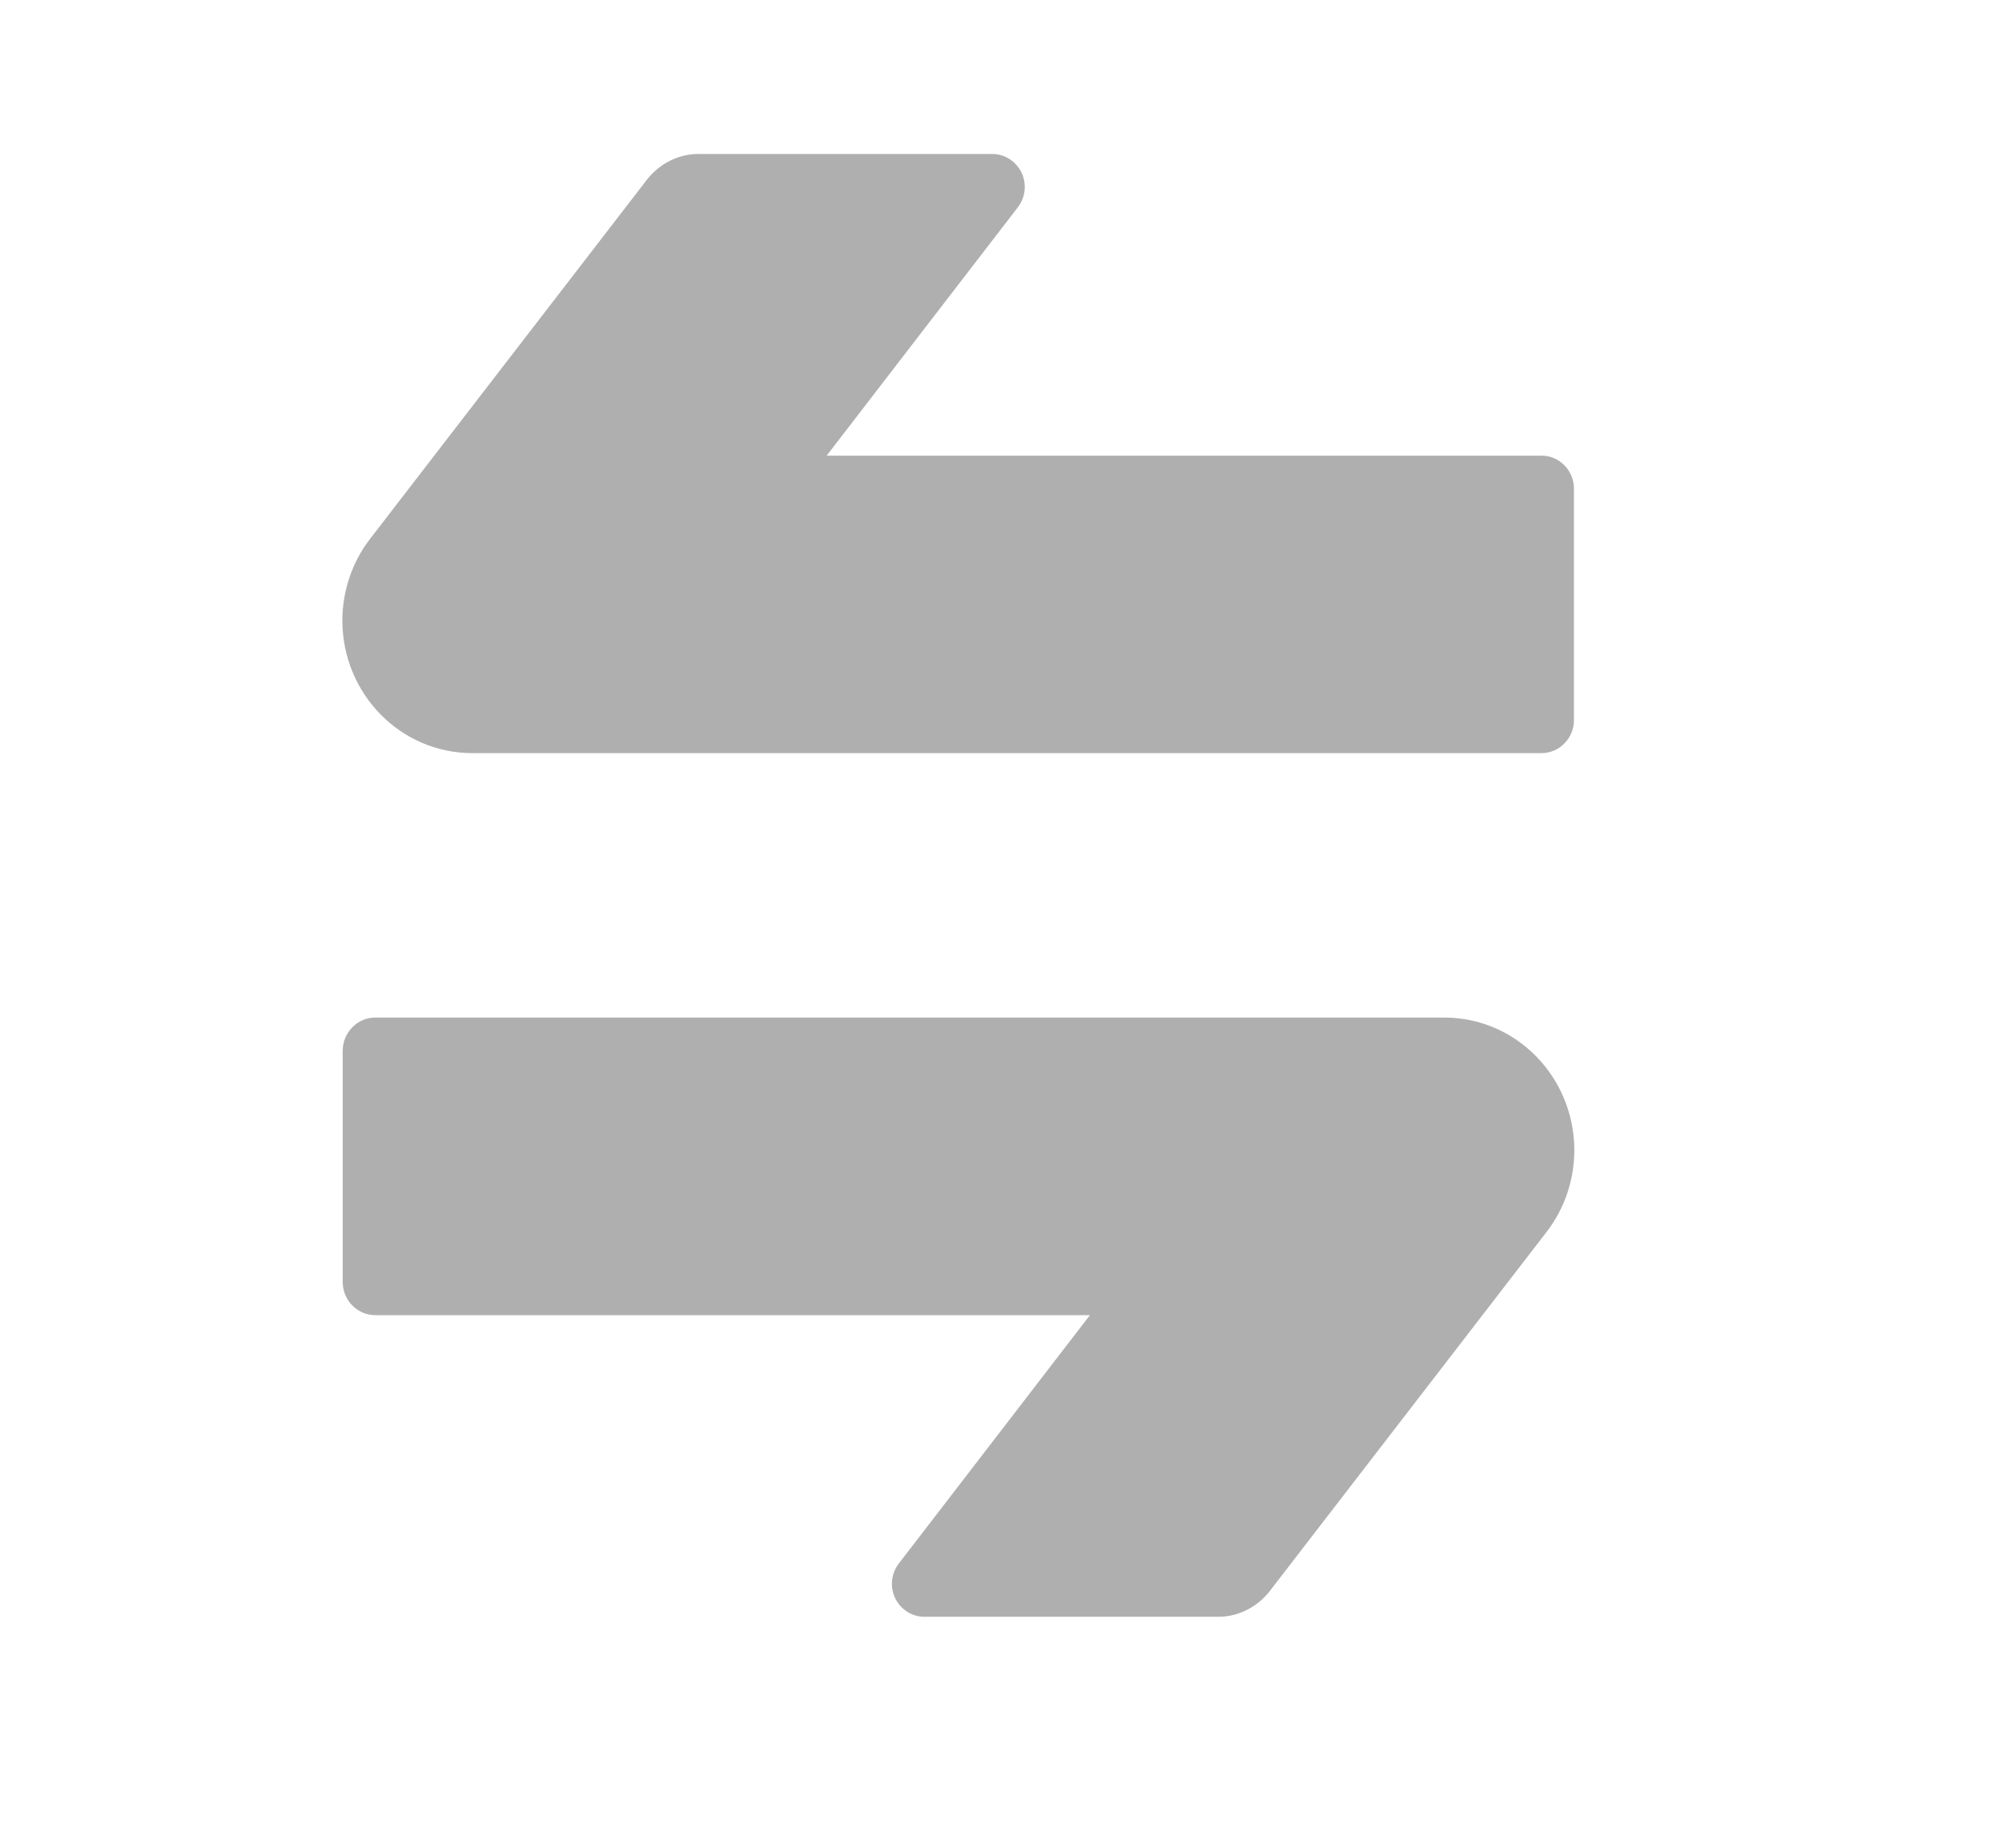
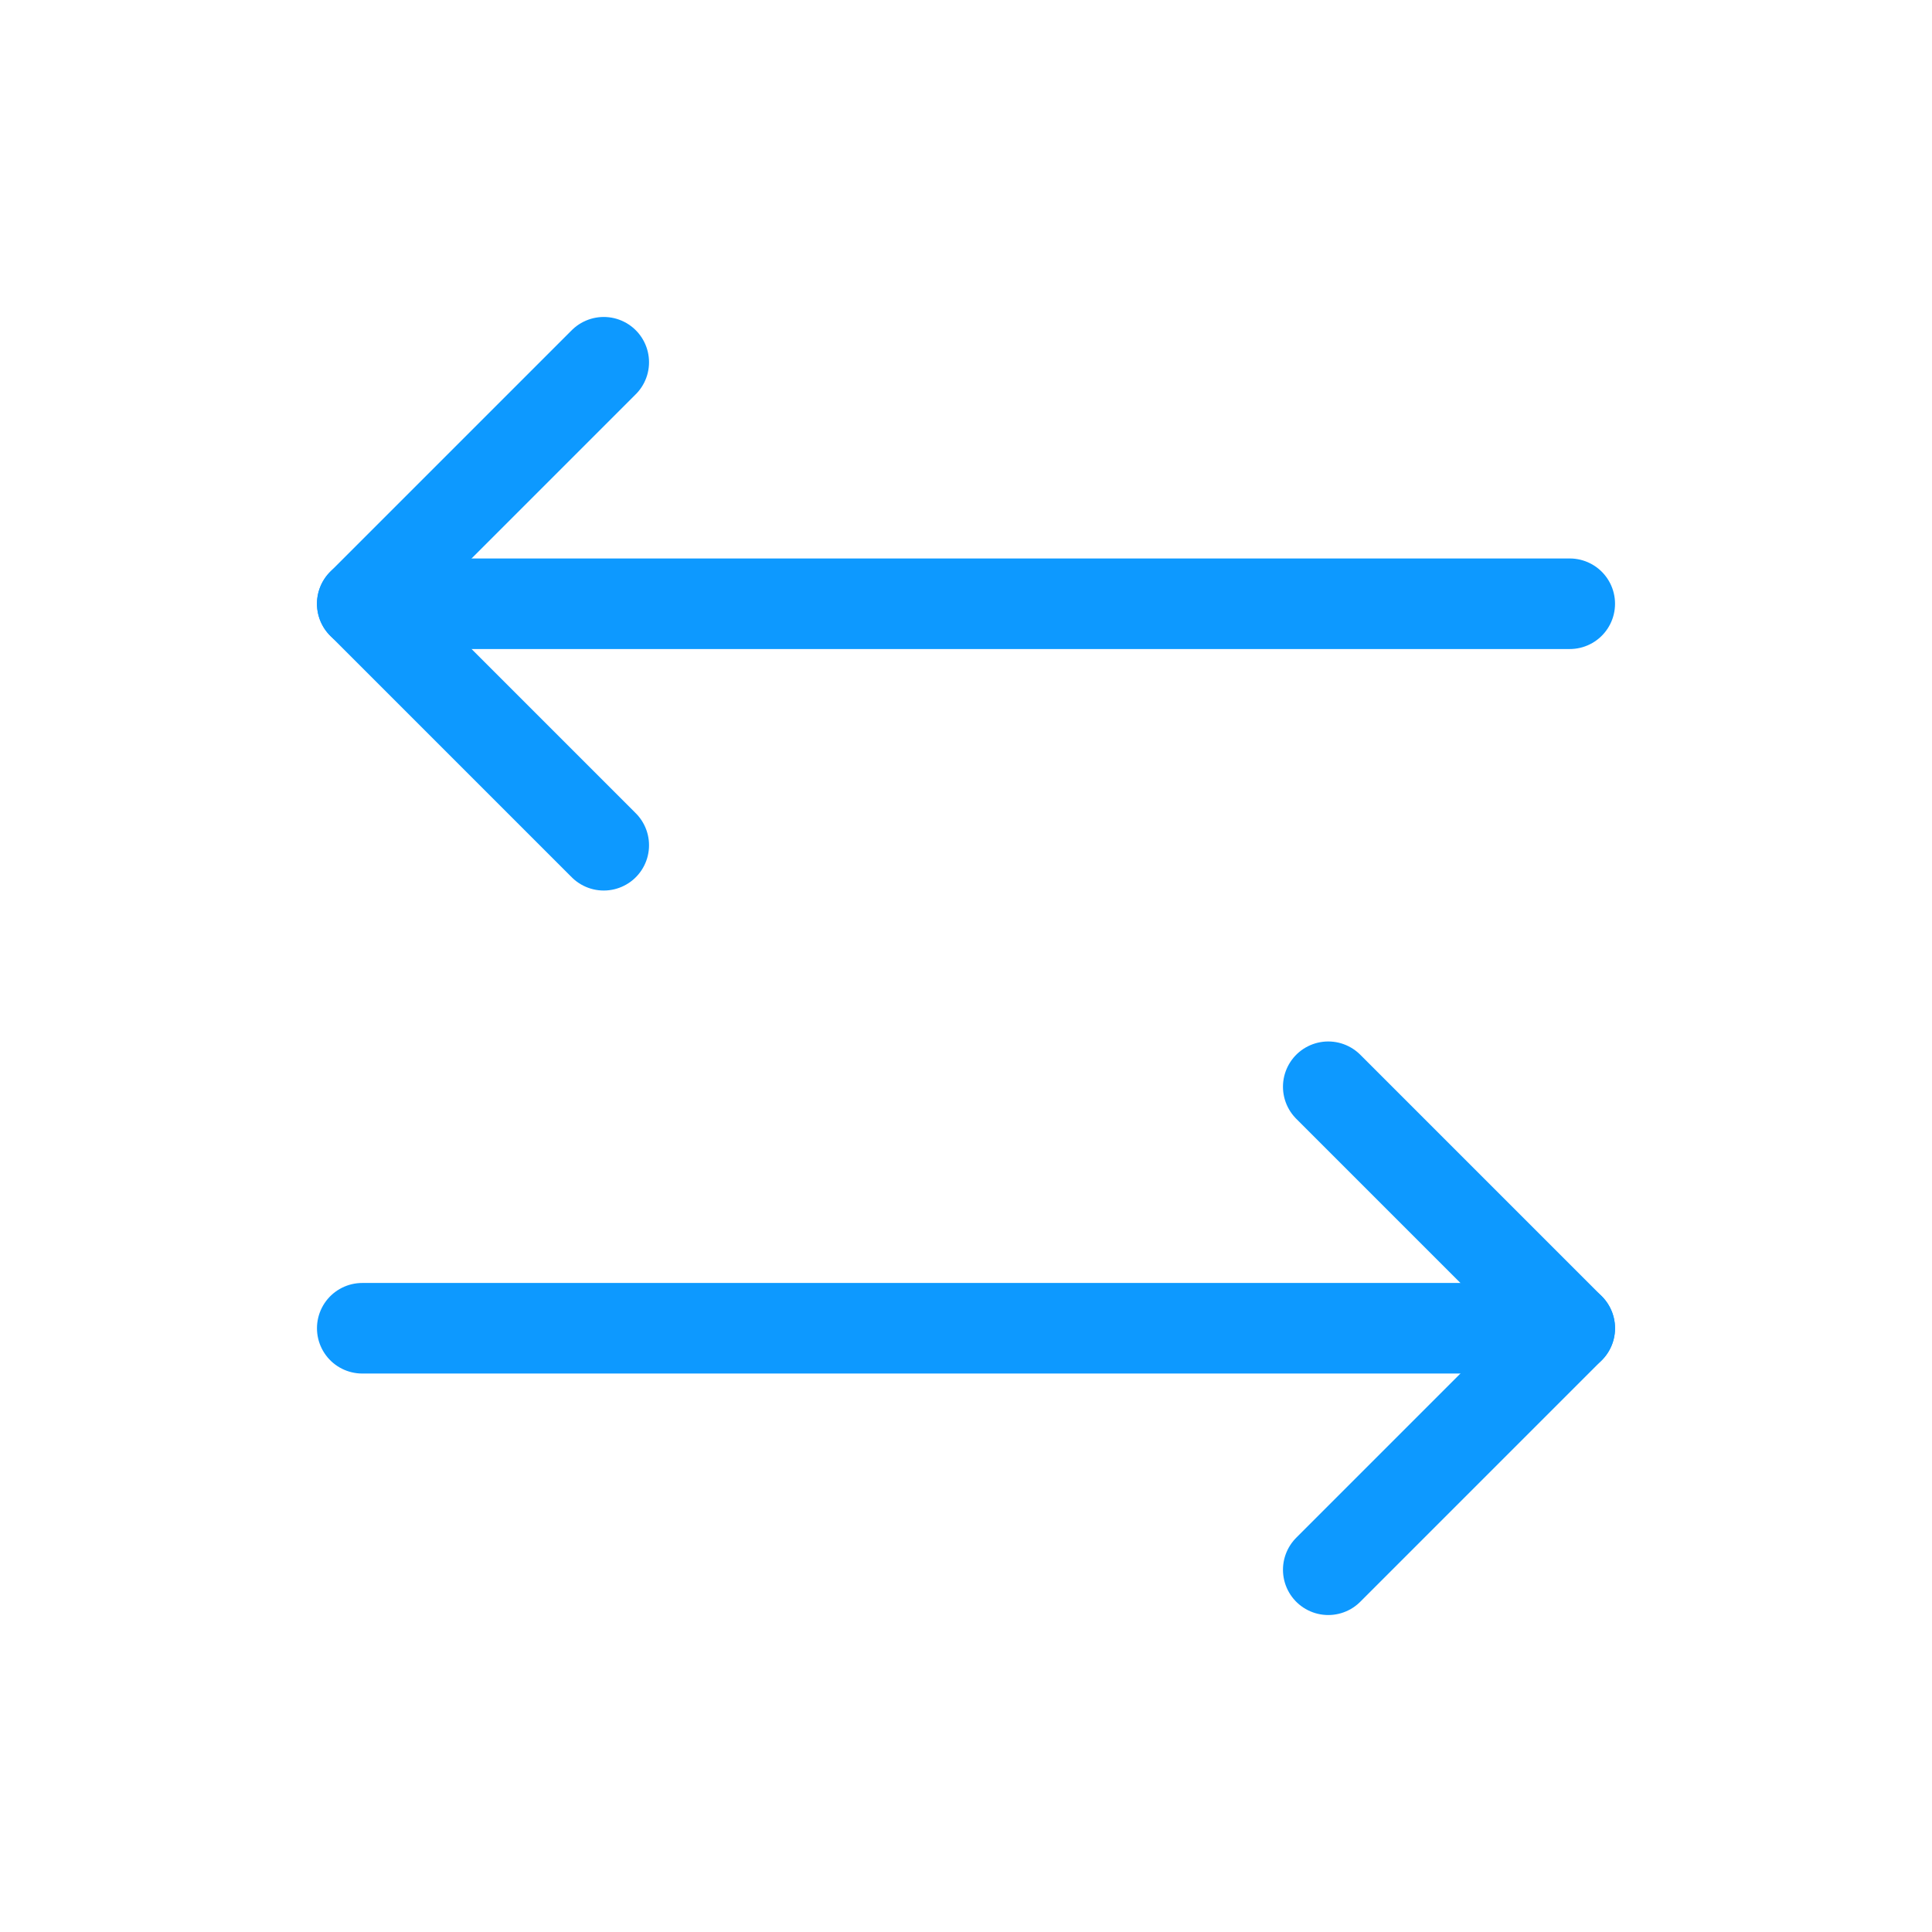
- <svg xmlns="http://www.w3.org/2000/svg" width="26" height="24" viewBox="0 0 26 24" fill="none">
-   <path d="M6.134 9.782H20.02C20.251 9.782 20.441 9.589 20.441 9.353V6.347C20.441 6.111 20.251 5.918 20.02 5.918H10.736L13.219 2.692C13.277 2.617 13.309 2.521 13.309 2.429C13.309 2.193 13.119 2 12.888 2H9.069C8.812 2 8.57 2.123 8.407 2.327L4.804 7.002C4.572 7.303 4.446 7.679 4.446 8.065C4.451 9.015 5.203 9.782 6.134 9.782ZM18.758 13.217H4.872C4.641 13.217 4.451 13.411 4.451 13.647V16.652C4.451 16.889 4.641 17.082 4.872 17.082H14.155L11.673 20.308C11.615 20.383 11.583 20.479 11.583 20.571C11.583 20.807 11.773 21 12.004 21H15.823C16.08 21 16.322 20.877 16.485 20.673L20.088 15.998C20.32 15.697 20.446 15.322 20.446 14.935C20.441 13.985 19.689 13.217 18.758 13.217Z" fill="#AFAFB0" />
+ <svg xmlns="http://www.w3.org/2000/svg" width="32" height="32" viewBox="0 0 32 32" fill="none">
+   <path d="M22 18L26 22L22 26" stroke="#0D99FF" stroke-width="1.5" stroke-linecap="round" stroke-linejoin="round" />
+   <path d="M6 22H26" stroke="#0D99FF" stroke-width="1.5" stroke-linecap="round" stroke-linejoin="round" />
+   <path d="M10 14L6 10L10 6" stroke="#0D99FF" stroke-width="1.5" stroke-linecap="round" stroke-linejoin="round" />
+   <path d="M26 10H6" stroke="#0D99FF" stroke-width="1.5" stroke-linecap="round" stroke-linejoin="round" />
</svg>
